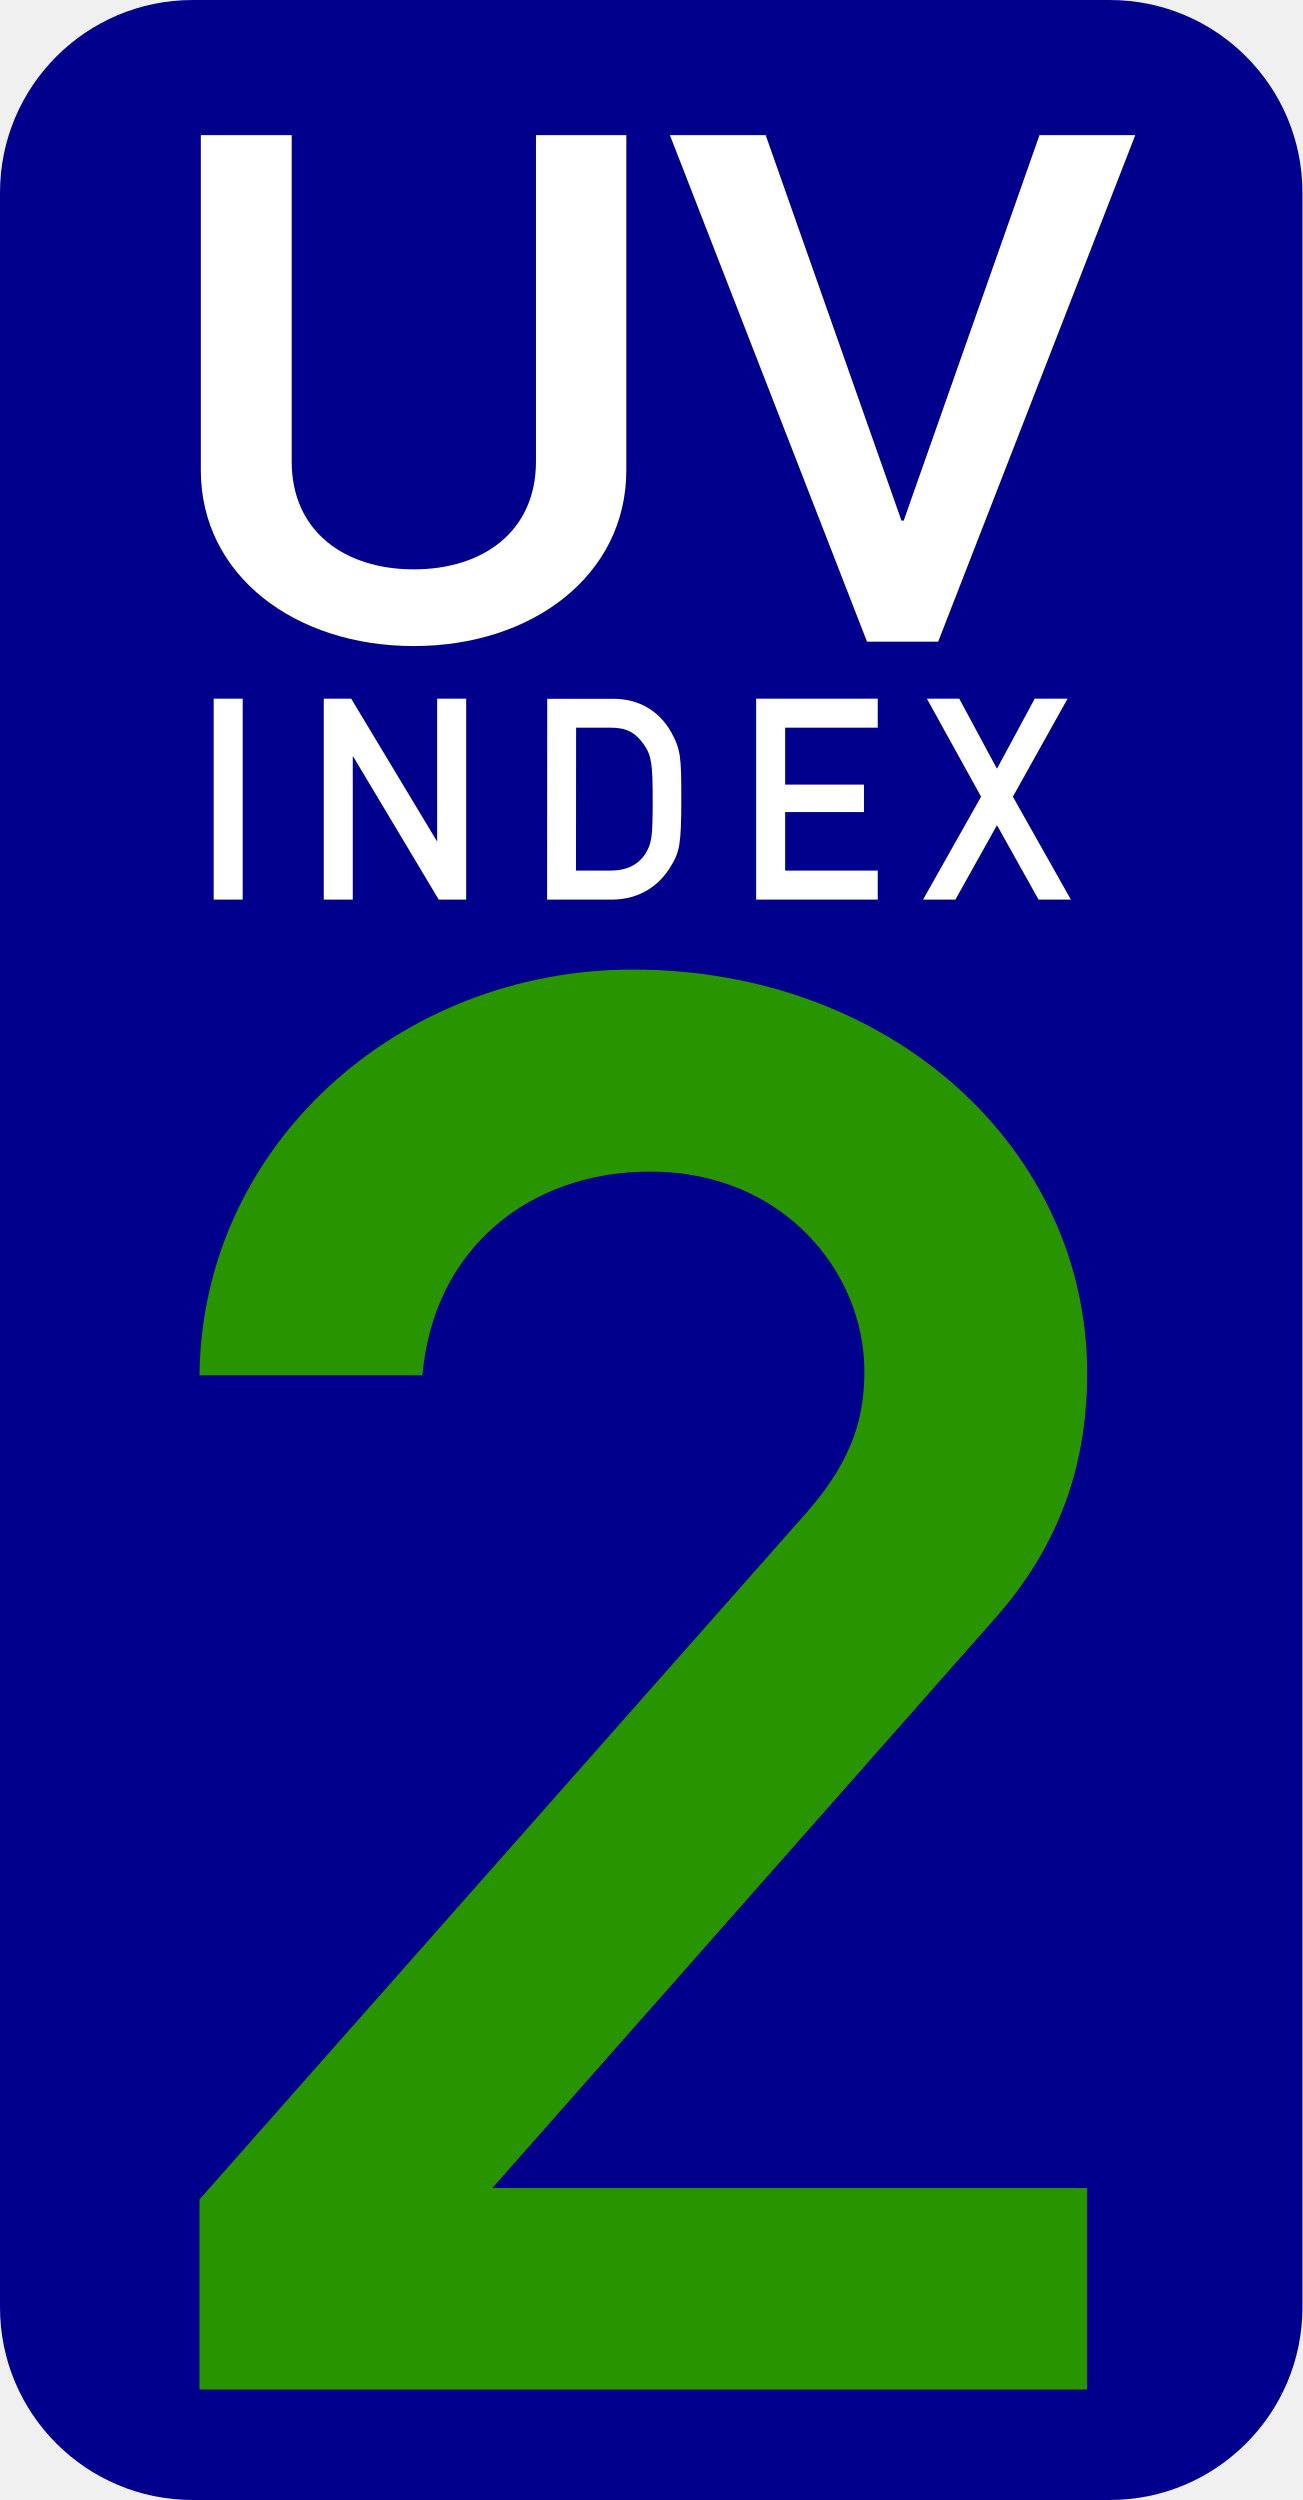
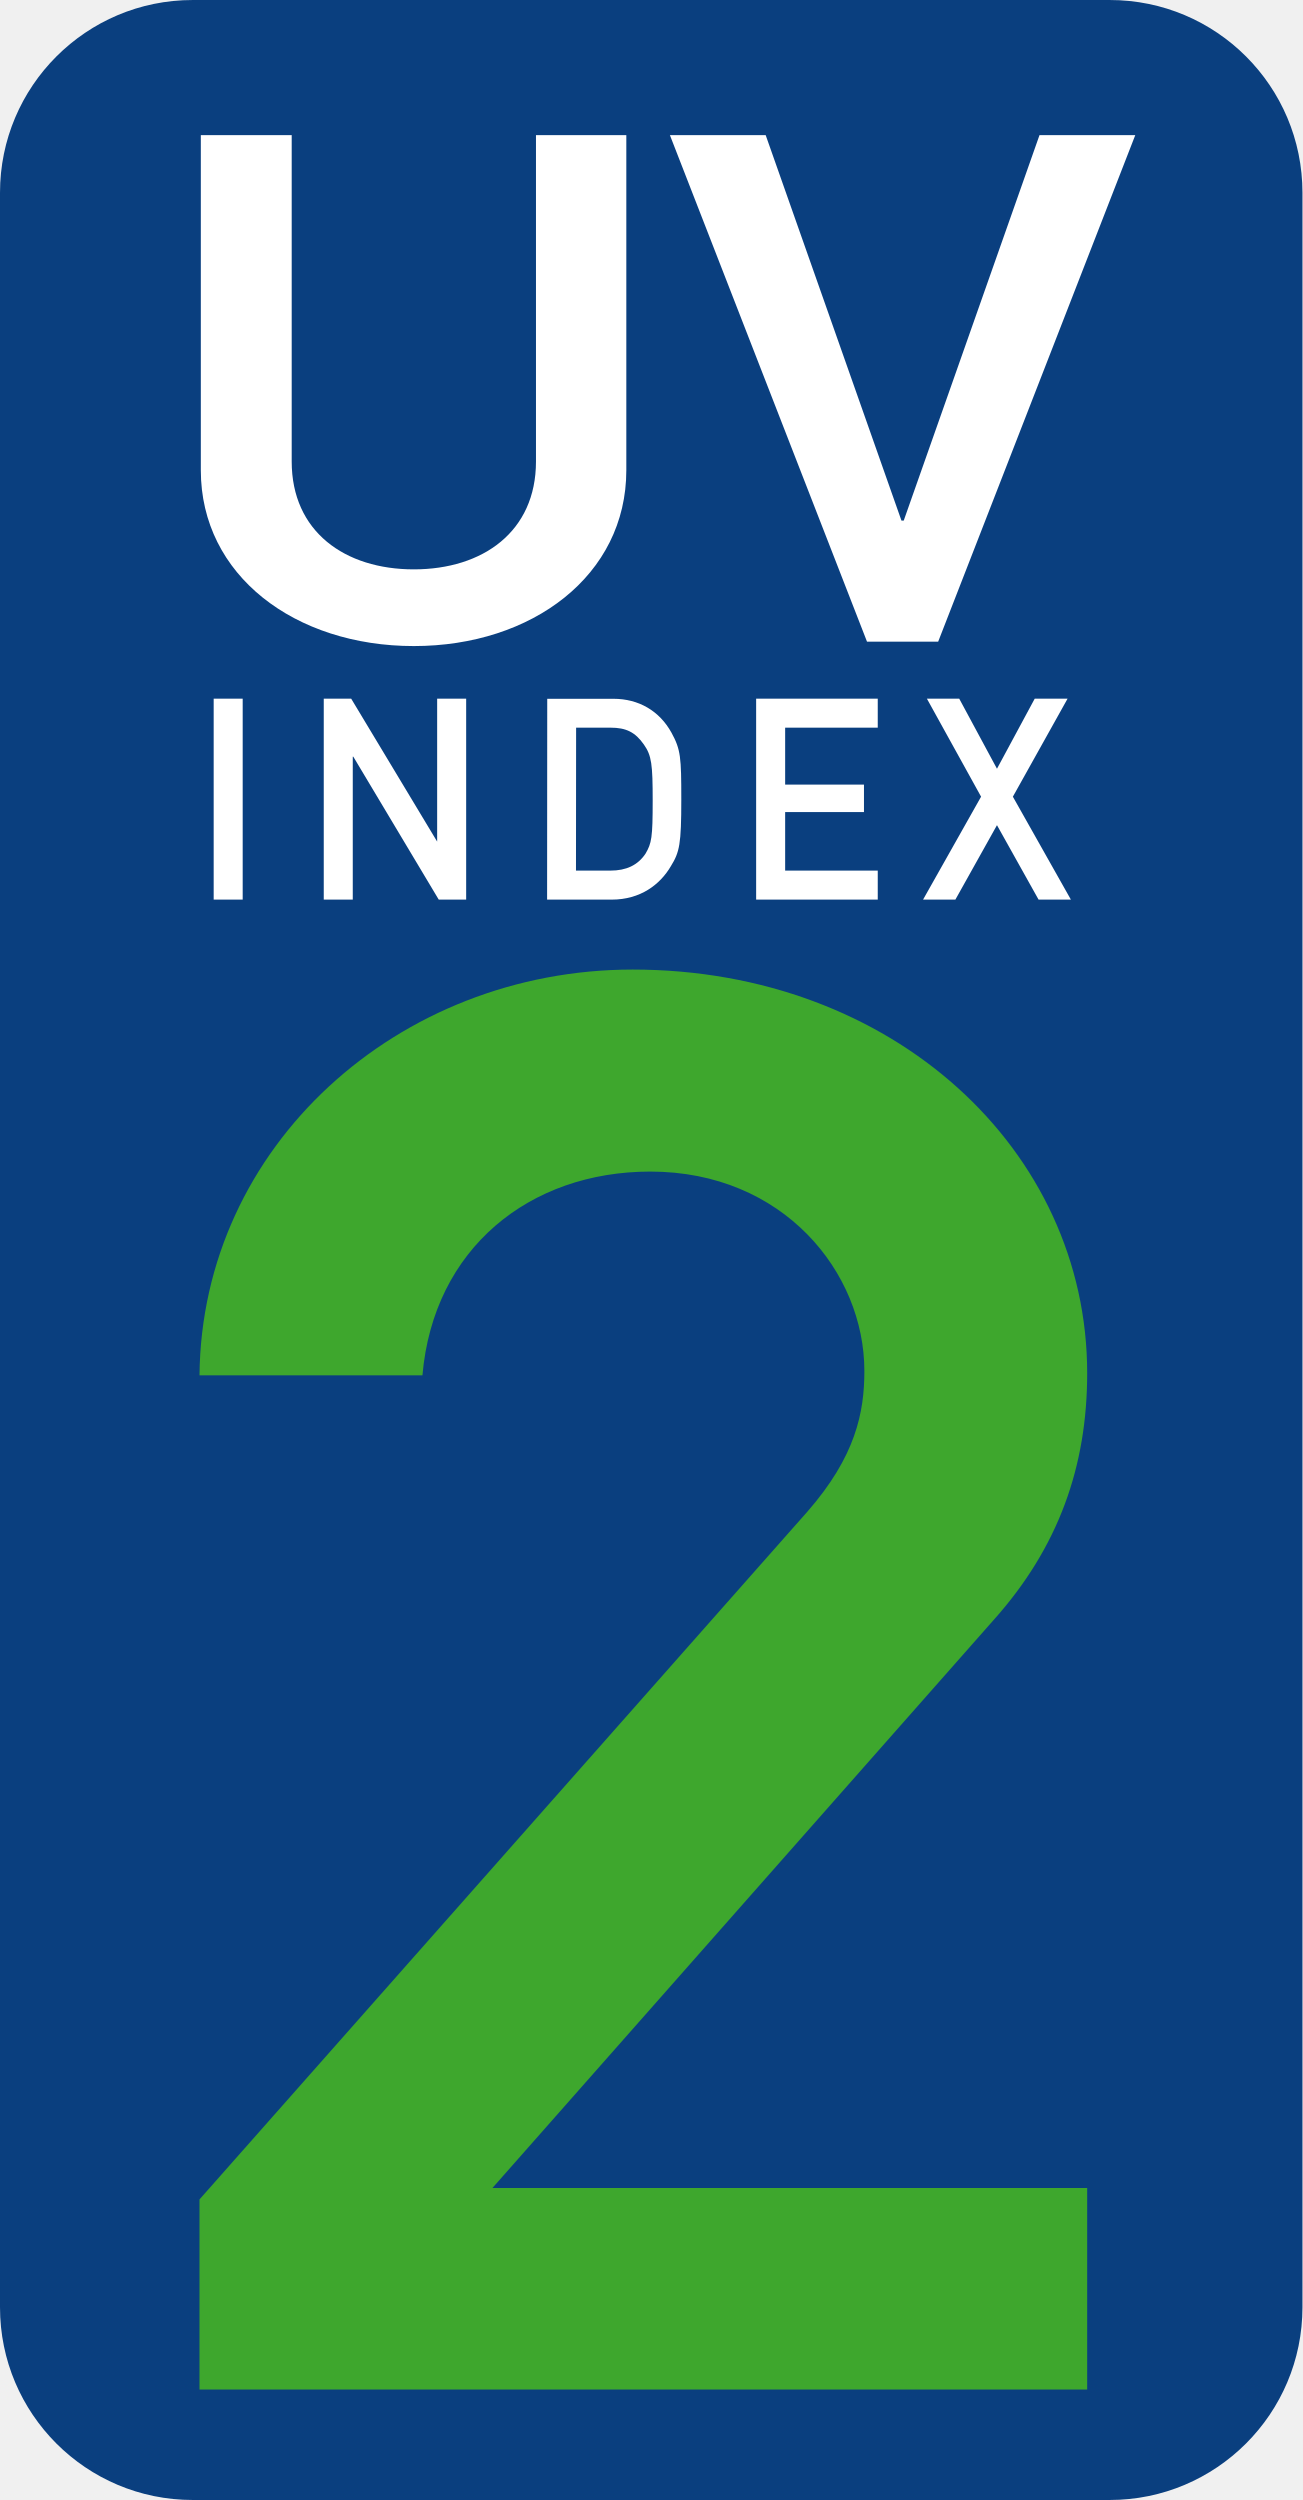
<svg xmlns="http://www.w3.org/2000/svg" width="26.049" height="50" viewBox="0 0 9.832 18.872" version="1.1">
  <g fill-opacity="1" fill-rule="nonzero" stroke="none">
-     <path d="m1.455,-0 h 6.922 c 0.804,0 1.455,0.651 1.455,1.455 v 15.962 c 0,0.804 -0.652,1.455 -1.455,1.455 h -6.922 c -0.804,0 -1.455,-0.651 -1.455,-1.455 v -15.962 c 0,-0.804 0.651,-1.455 1.455,-1.455" fill="#00008d" />
+     <path d="m1.455,-0 h 6.922 c 0.804,0 1.455,0.651 1.455,1.455 v 15.962 c 0,0.804 -0.652,1.455 -1.455,1.455 h -6.922 c -0.804,0 -1.455,-0.651 -1.455,-1.455 v -15.962 c 0,-0.804 0.651,-1.455 1.455,-1.455" fill="#0a3f7f" />
    <path d="m1.516,3.55 c 0,0.794 0.711,1.327 1.608,1.327 0.893,0 1.604,-0.533 1.604,-1.327 v -2.53 h -0.682 v 2.464 c 0,0.529 -0.401,0.814 -0.922,0.814 -0.521,0 -0.922,-0.285 -0.922,-0.814 v -2.464 h -0.686 z m 5.029,1.294 h 0.537 l 1.488,-3.824 h -0.723 l -1.025,2.91 h -0.017 l -1.025,-2.91 h -0.723 z m 0,0" fill="#ffffff" aria-label="UV" />
    <path d="m1.613,6.791 h 0.219 v -1.517 h -0.219 z m 0.831,0 h 0.219 v -1.079 h 0.004 l 0.645,1.079 h 0.207 v -1.517 h -0.219 v 1.079 l -0.649,-1.079 h -0.207 z m 1.686,0 h 0.488 c 0.215,0 0.364,-0.112 0.446,-0.252 0.066,-0.107 0.079,-0.165 0.079,-0.504 0,-0.318 -0.004,-0.376 -0.074,-0.504 -0.091,-0.165 -0.248,-0.256 -0.438,-0.256 h -0.5 z m 0.219,-1.298 h 0.26 c 0.116,0 0.186,0.033 0.252,0.128 0.058,0.083 0.066,0.149 0.066,0.422 0,0.281 -0.008,0.322 -0.054,0.401 -0.058,0.087 -0.145,0.128 -0.265,0.128 h -0.26 z m 1.359,1.298 h 0.918 v -0.219 h -0.699 v -0.442 h 0.595 v -0.207 h -0.595 v -0.43 h 0.699 v -0.219 h -0.918 z m 2.132,0 h 0.244 l -0.438,-0.777 0.413,-0.74 h -0.248 l -0.285,0.529 -0.285,-0.529 h -0.244 l 0.409,0.74 -0.438,0.777 h 0.244 l 0.314,-0.562 z m 0,0" fill="#ffffff" aria-label="INDEX" />
-     <path d="m1.506,18.038 h 6.701 v -1.521 h -4.49 l 3.783,-4.287 c 0.492,-0.55 0.707,-1.162 0.707,-1.864 0,-1.687 -1.468,-3.047 -3.431,-3.047 -1.769,0 -3.254,1.331 -3.27,3.063 h 1.683 c 0.083,-0.959 0.81,-1.538 1.72,-1.538 1.005,0 1.616,0.761 1.616,1.505 0,0.314 -0.066,0.645 -0.43,1.062 l -4.589,5.192 z m 0,0" fill="#289500" aria-label="2" />
+     <path d="m1.506,18.038 h 6.701 v -1.521 h -4.49 l 3.783,-4.287 c 0.492,-0.55 0.707,-1.162 0.707,-1.864 0,-1.687 -1.468,-3.047 -3.431,-3.047 -1.769,0 -3.254,1.331 -3.27,3.063 h 1.683 c 0.083,-0.959 0.81,-1.538 1.72,-1.538 1.005,0 1.616,0.761 1.616,1.505 0,0.314 -0.066,0.645 -0.43,1.062 l -4.589,5.192 z m 0,0" fill="#3ea72d" aria-label="2" />
  </g>
</svg>
